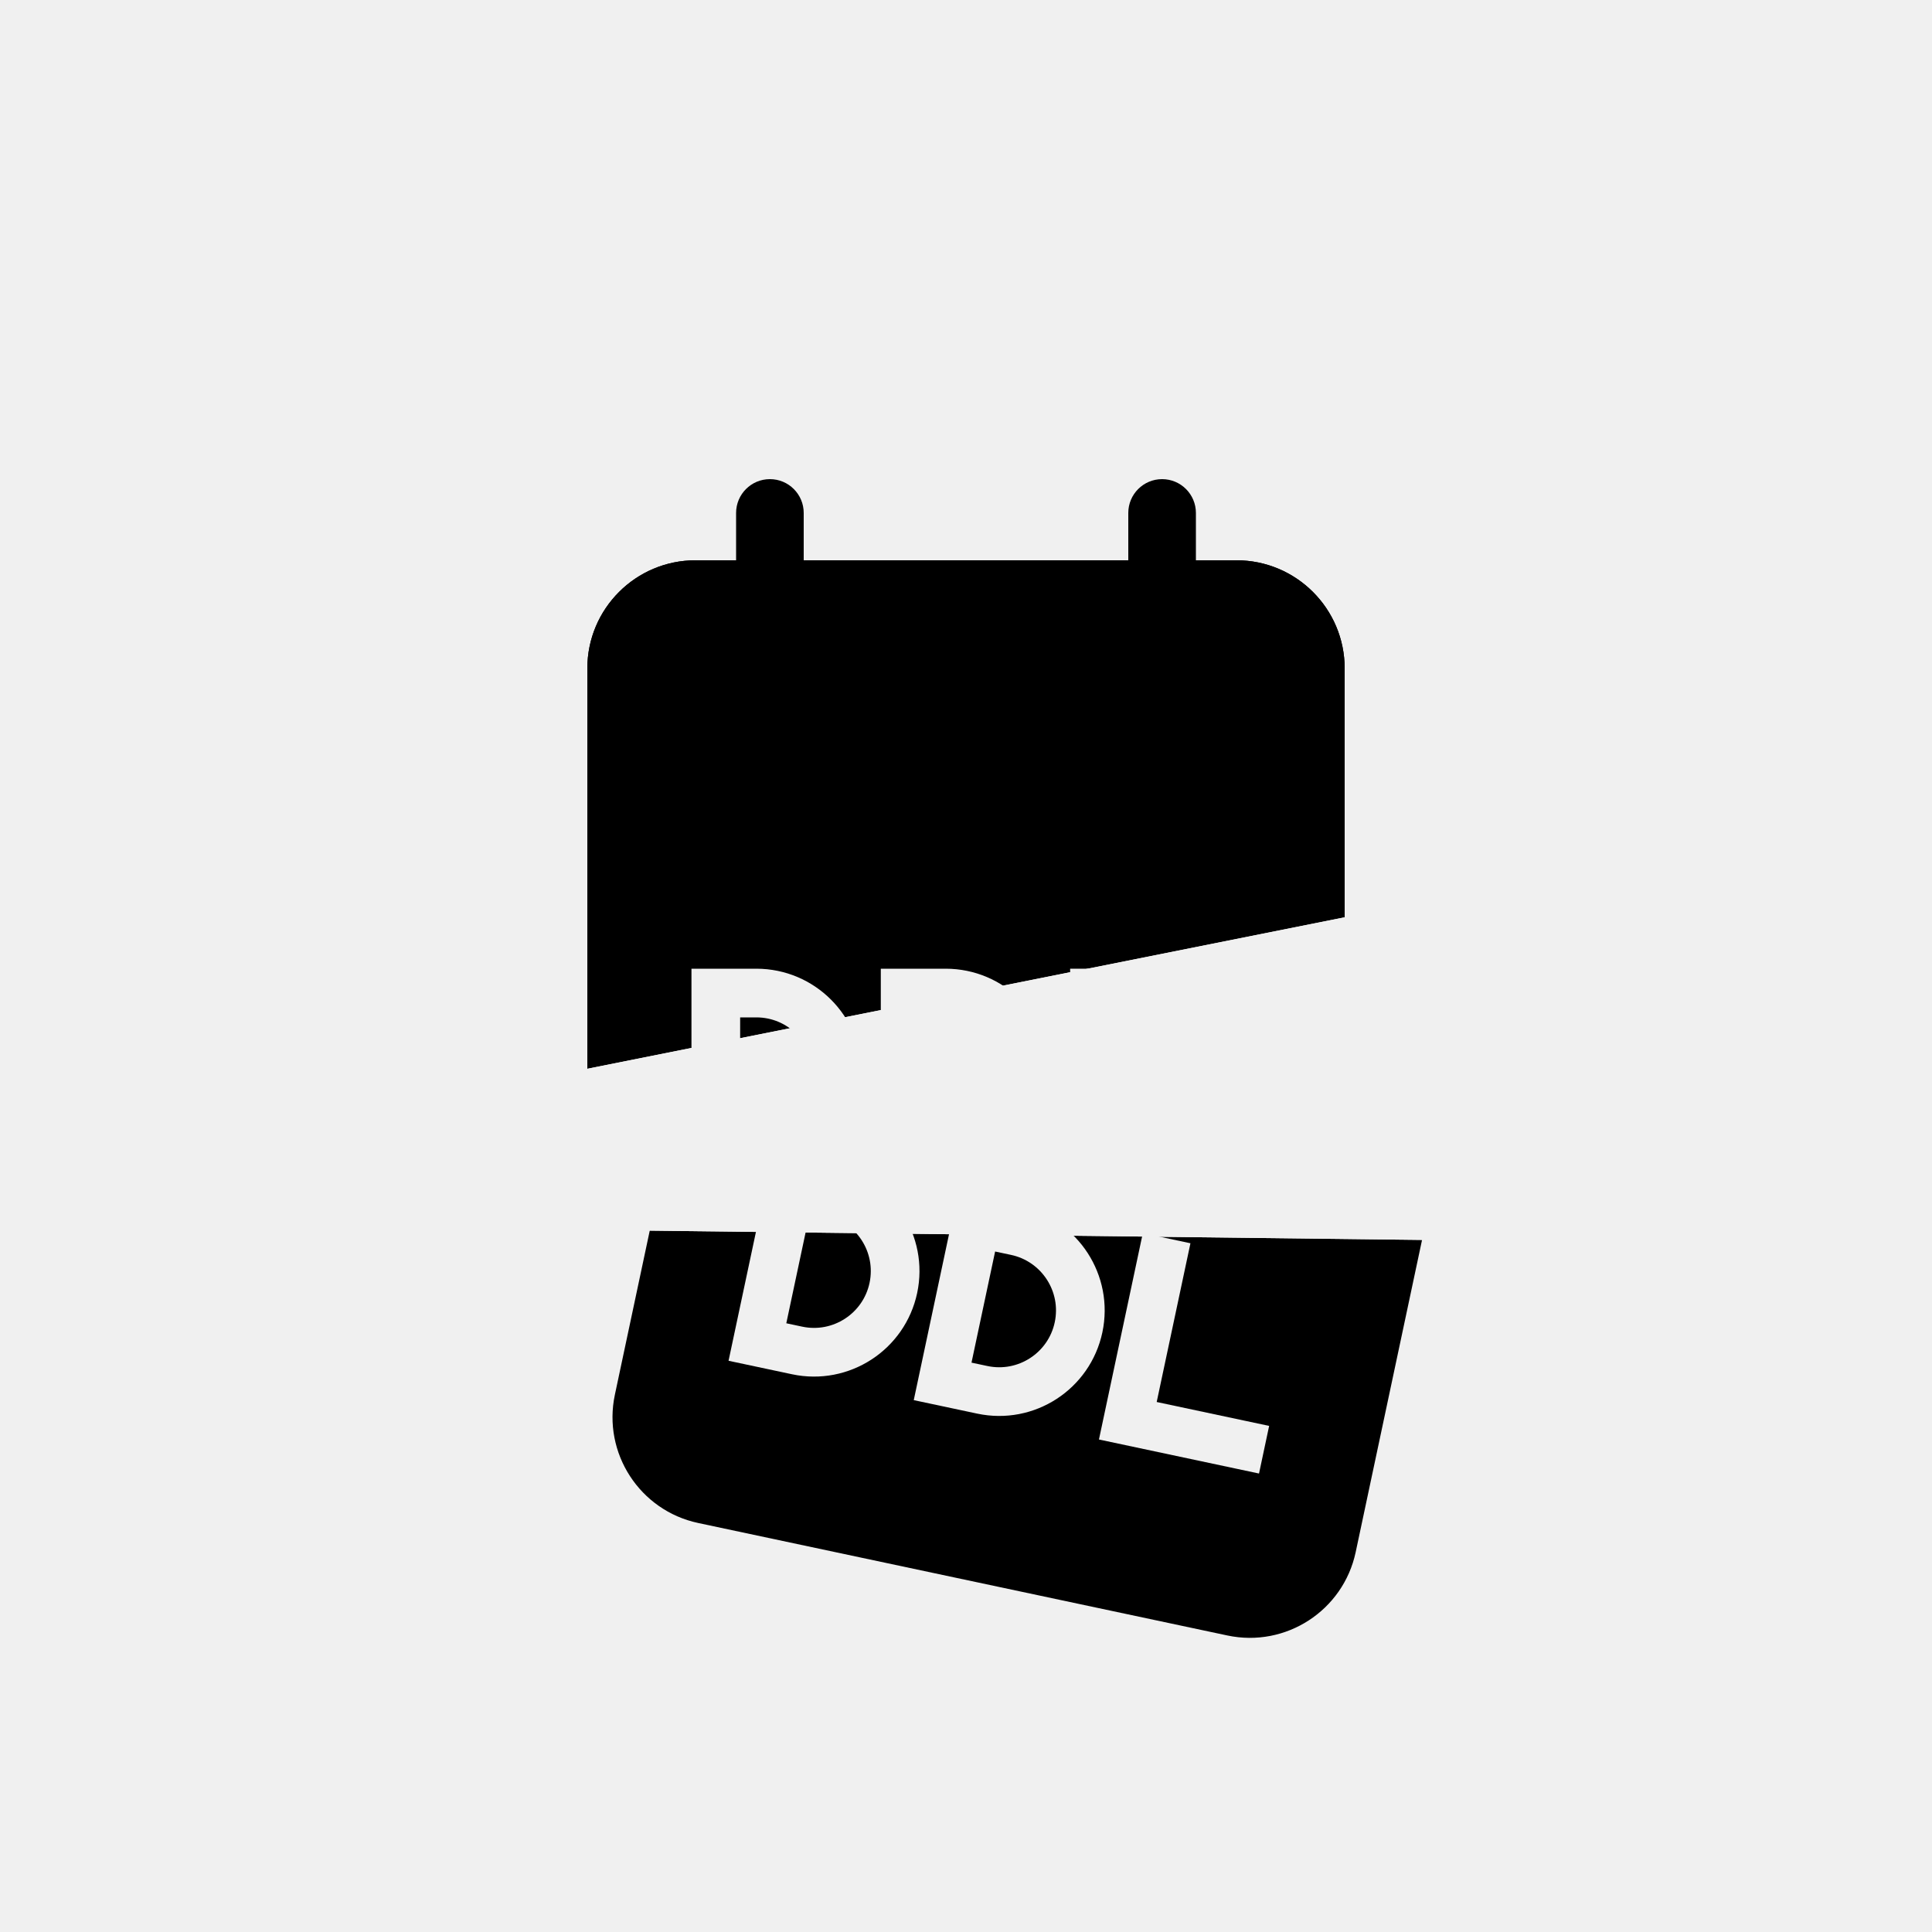
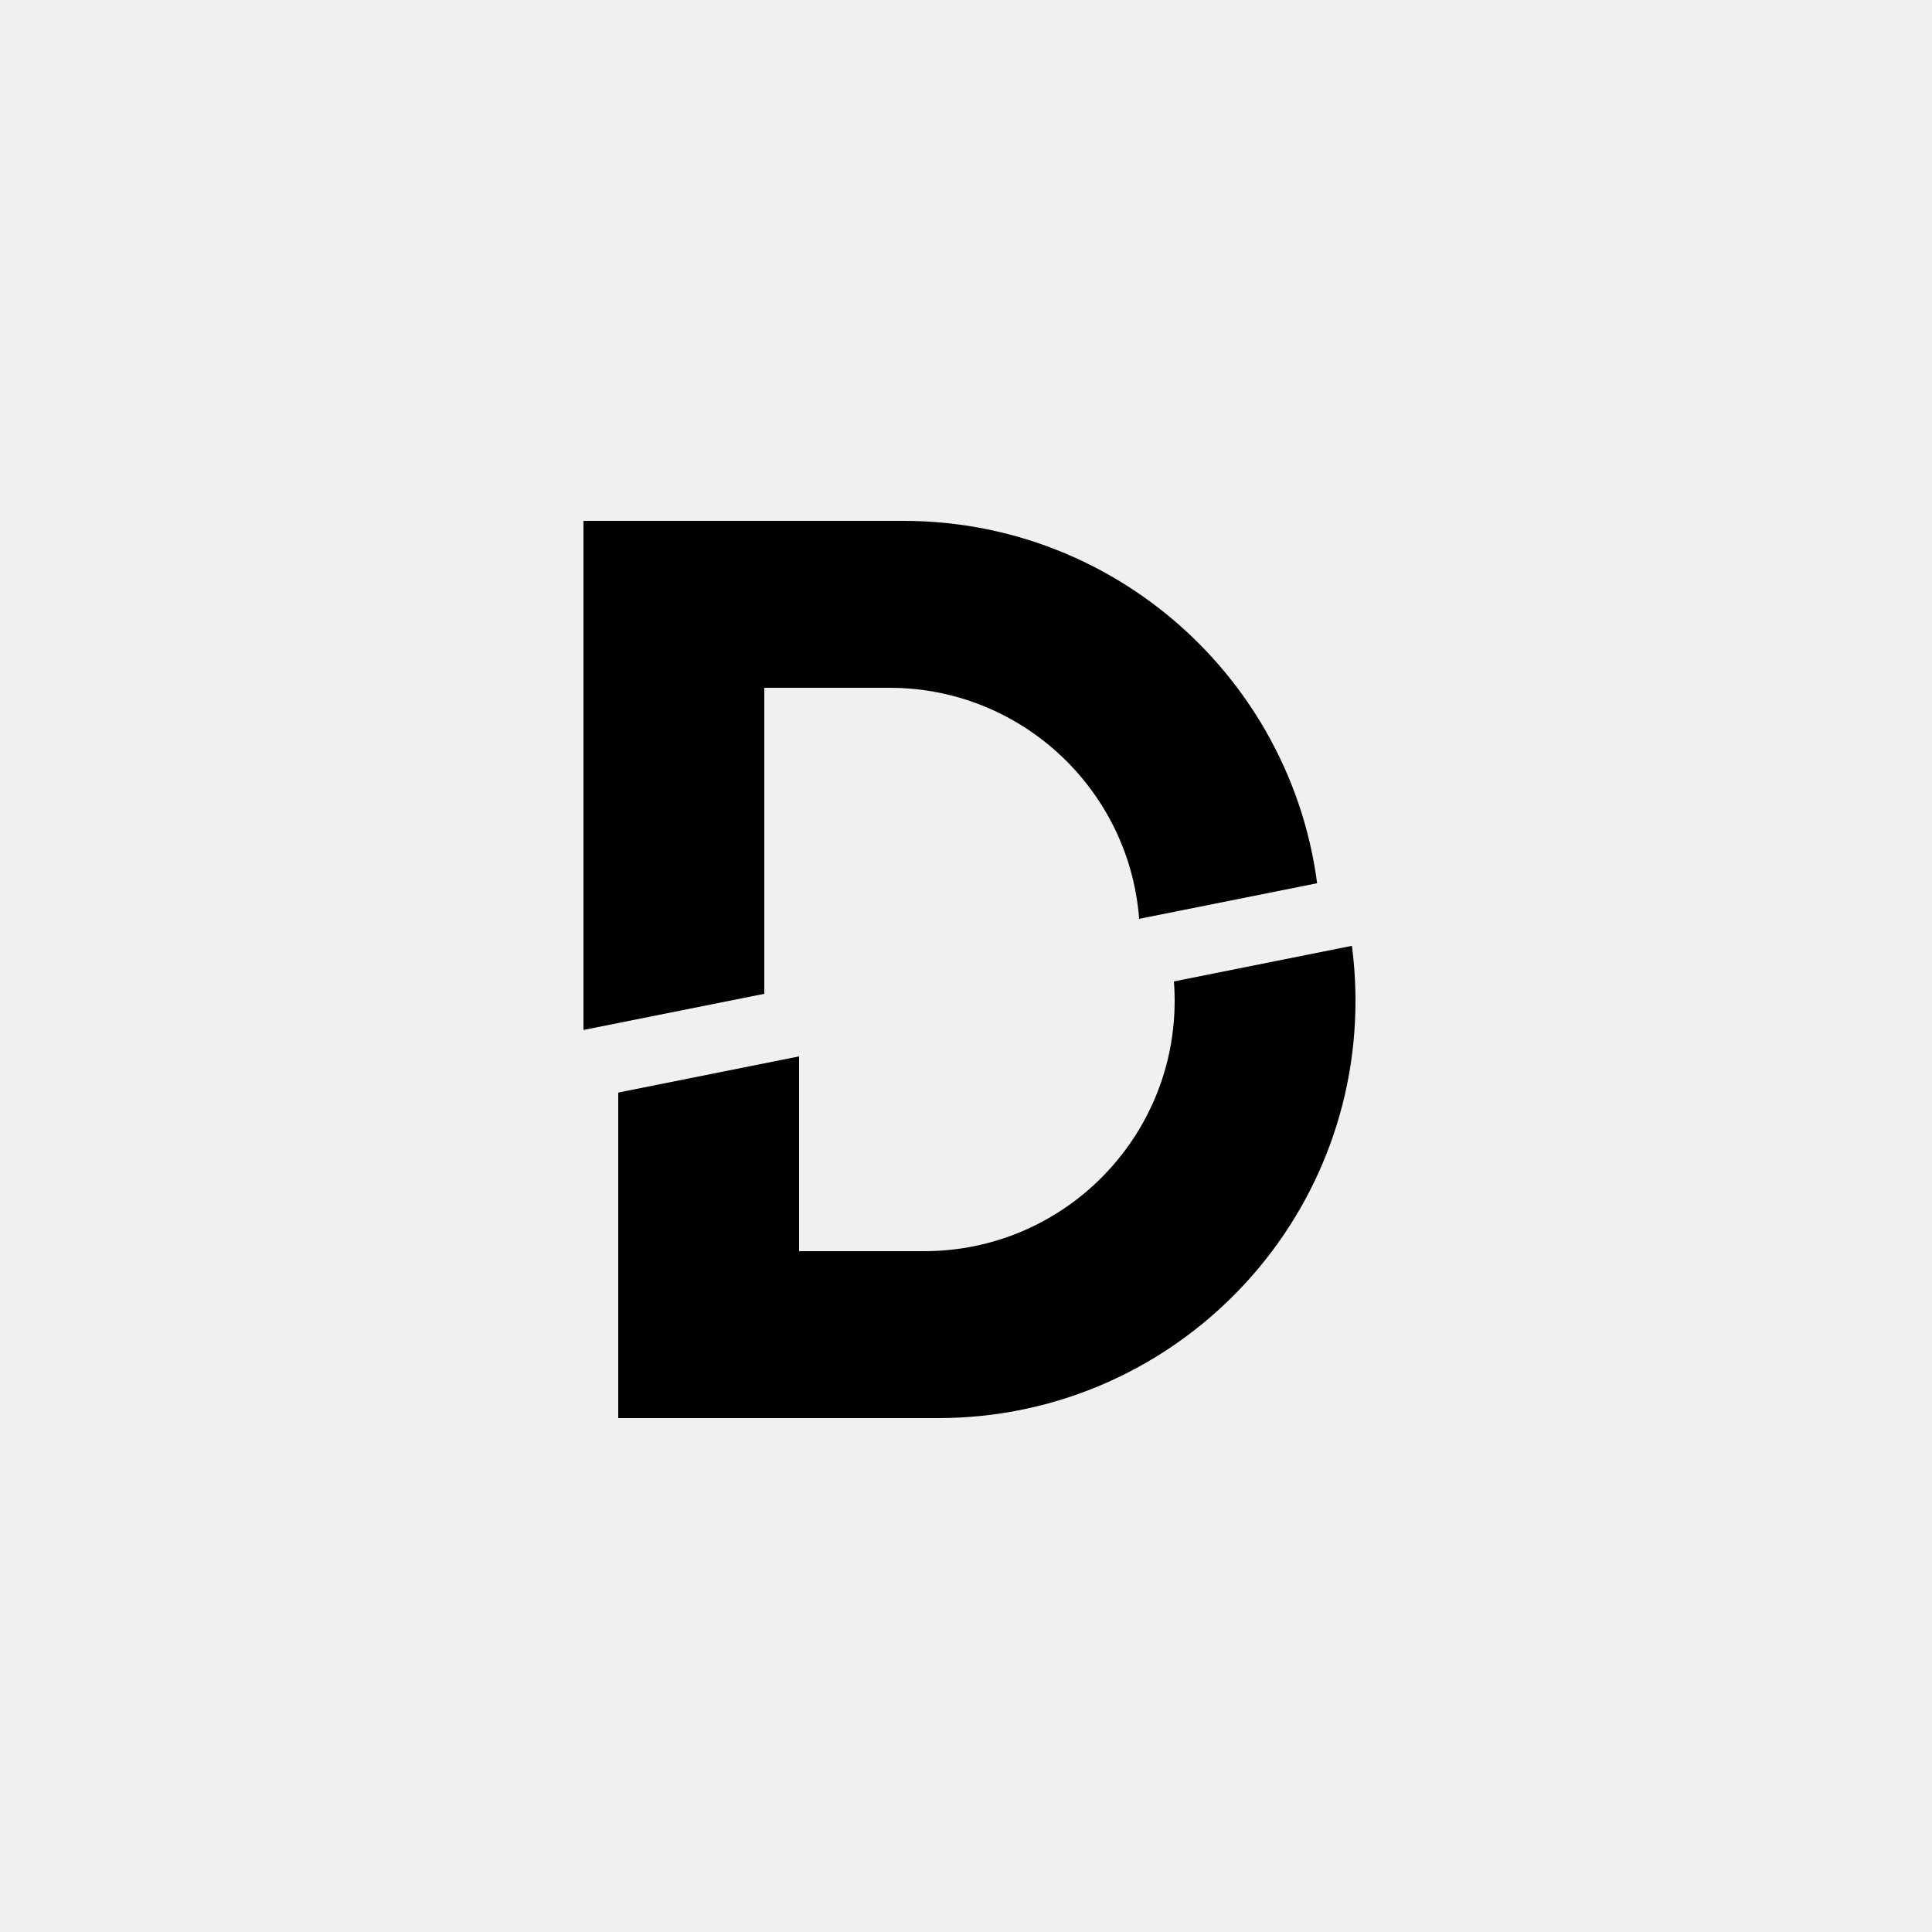
<svg xmlns="http://www.w3.org/2000/svg" viewBox="0 0 100 100">
-   <defs>
-     <mask id="m" maskUnits="userSpaceOnUse" x="0" y="0" width="100" height="100">
-       <rect width="100" height="100" fill="#fff" />
-       <path d="M31.5 54H34.5A6 6 0 0 1 34.5 66H31.5Z" fill="none" stroke="#000" stroke-width="3.6" stroke-linejoin="miter" />
-       <path d="M45.5 54H48.5A6 6 0 0 1 48.5 66H45.5Z" fill="none" stroke="#000" stroke-width="3.6" stroke-linejoin="miter" />
-       <path d="M59.5 54V66H68" fill="none" stroke="#000" stroke-width="3.6" stroke-linecap="square" stroke-linejoin="miter" />
-     </mask>
-   </defs>
-   <g transform="translate(50 50) scale(0.7) translate(-50 -50)">
+   <g transform="translate(50 50) scale(0.72) translate(-50 -50)">
    <defs>
      <clipPath id="mono-top">
-         <polygon points="0,0 100,0 100,44 0,64" />
+         <polygon points="-20,-20 120,-20 120,38 -20,66" />
      </clipPath>
      <clipPath id="mono-bottom">
-         <polygon points="0,64 100,44 100,100 0,100" />
+         <polygon points="-20,66 120,38 120,120 -20,120" />
      </clipPath>
    </defs>
-     <g transform="translate(0 -2)">
-       <g clip-path="url(#mono-top)">
-         <g mask="url(#m)">
-           <rect x="22" y="22" width="56" height="58" rx="8" fill="#000" />
-           <path d="M22 30a8 8 0 0 1 8-8h40a8 8 0 0 1 8 8v8H22z" fill="#000" />
-           <rect x="33" y="16" width="5" height="12" rx="2.5" fill="#000" />
-           <rect x="62" y="16" width="5" height="12" rx="2.5" fill="#000" />
-         </g>
+     <g transform="translate(-4.5 -1)">
+       <g transform="translate(0 -1)">
+         <path clip-path="url(#mono-top)" d="M27 20H50A30 30 0 0 1 50 80H27Z M40 32H49A18 18 0 0 1 49 68H40Z" fill="#000" fill-rule="evenodd" />
      </g>
-     </g>
-     <g transform="translate(6 16) rotate(12 50 50)">
-       <g clip-path="url(#mono-bottom)">
-         <g mask="url(#m)">
-           <rect x="22" y="22" width="56" height="58" rx="8" fill="#000" />
-           <path d="M22 30a8 8 0 0 1 8-8h40a8 8 0 0 1 8 8v8H22z" fill="#000" />
-           <rect x="33" y="16" width="5" height="12" rx="2.5" fill="#000" />
-           <rect x="62" y="16" width="5" height="12" rx="2.5" fill="#000" />
-         </g>
+       <g transform="translate(2.5 3.5)">
+         <path clip-path="url(#mono-bottom)" d="M27 20H50A30 30 0 0 1 50 80H27Z M40 32H49A18 18 0 0 1 49 68H40Z" fill="#000" fill-rule="evenodd" />
      </g>
    </g>
  </g>
</svg>
